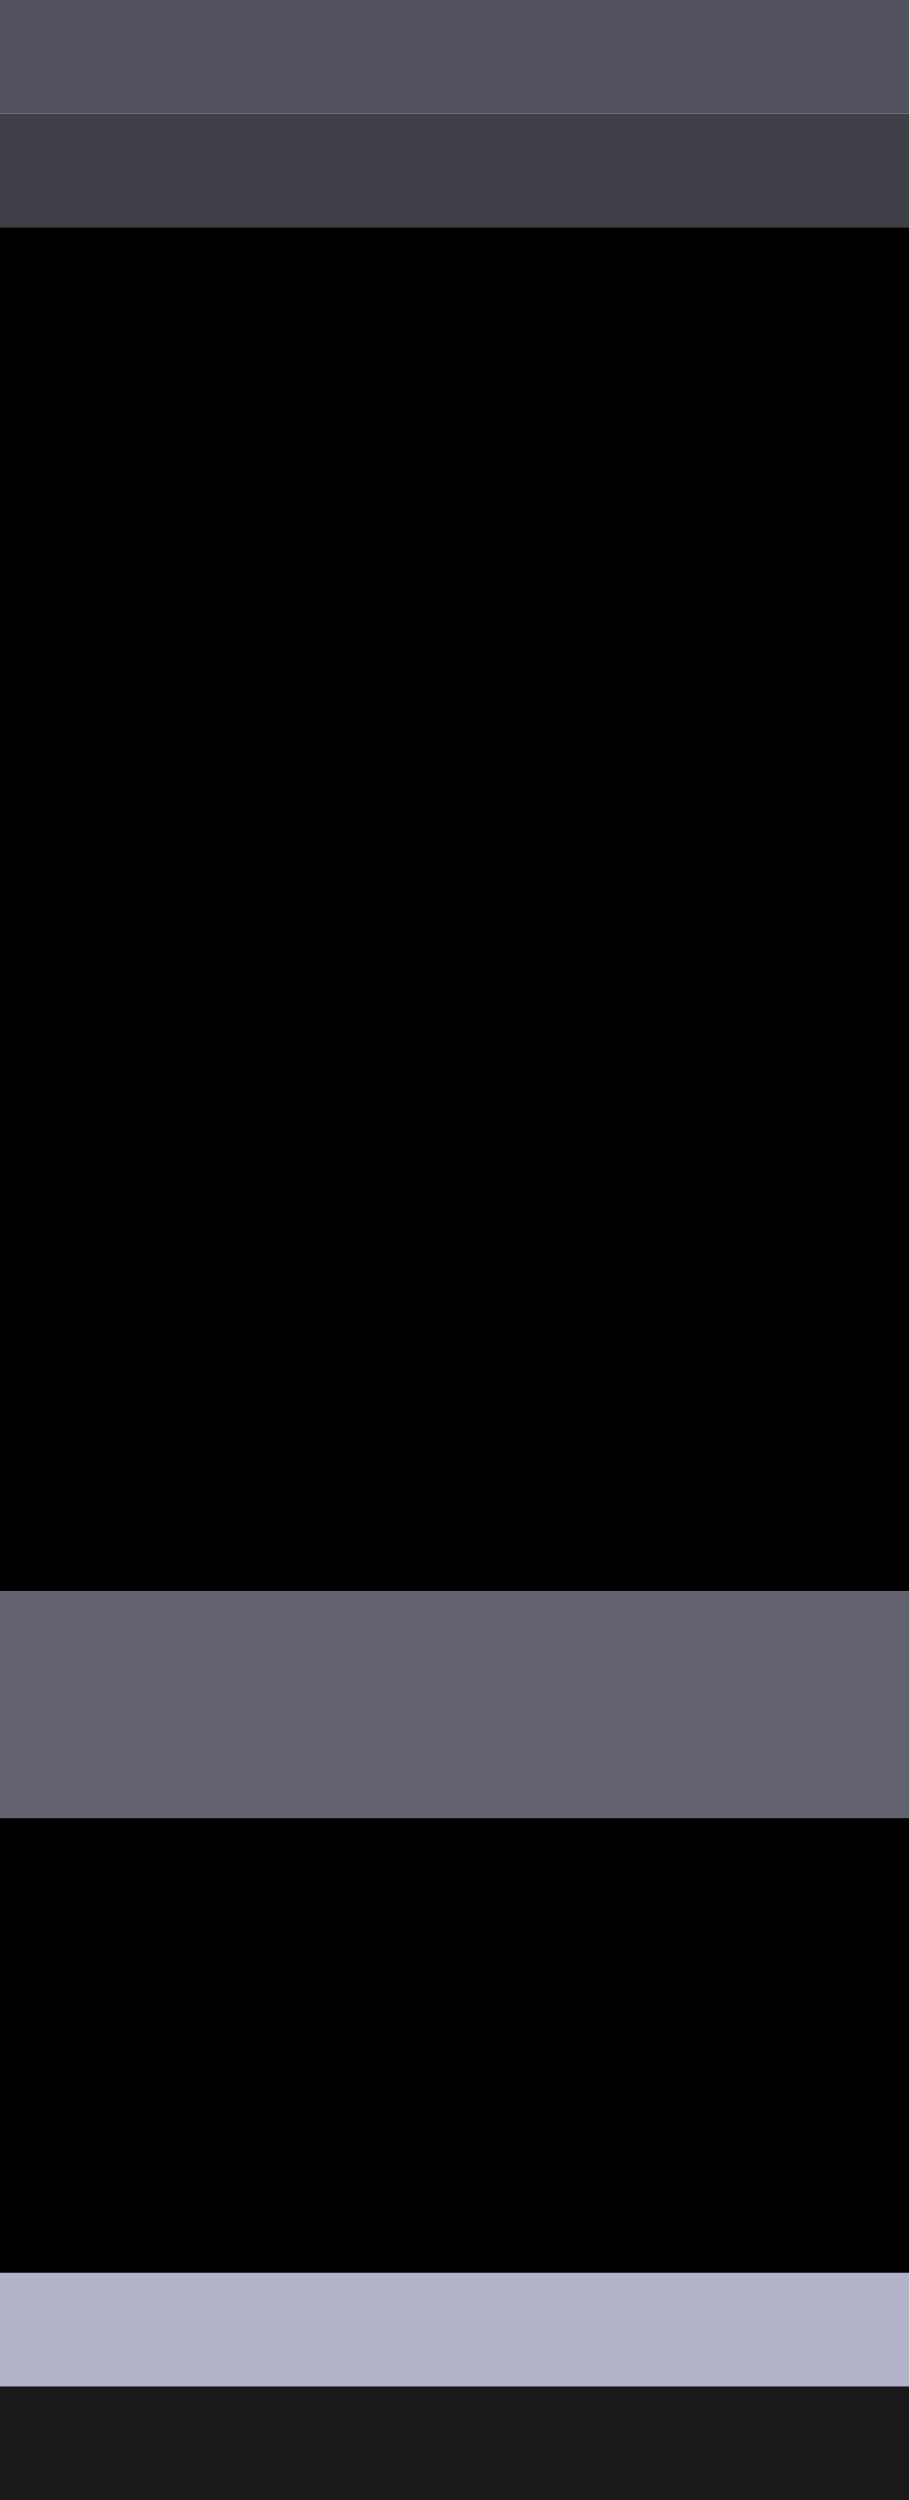
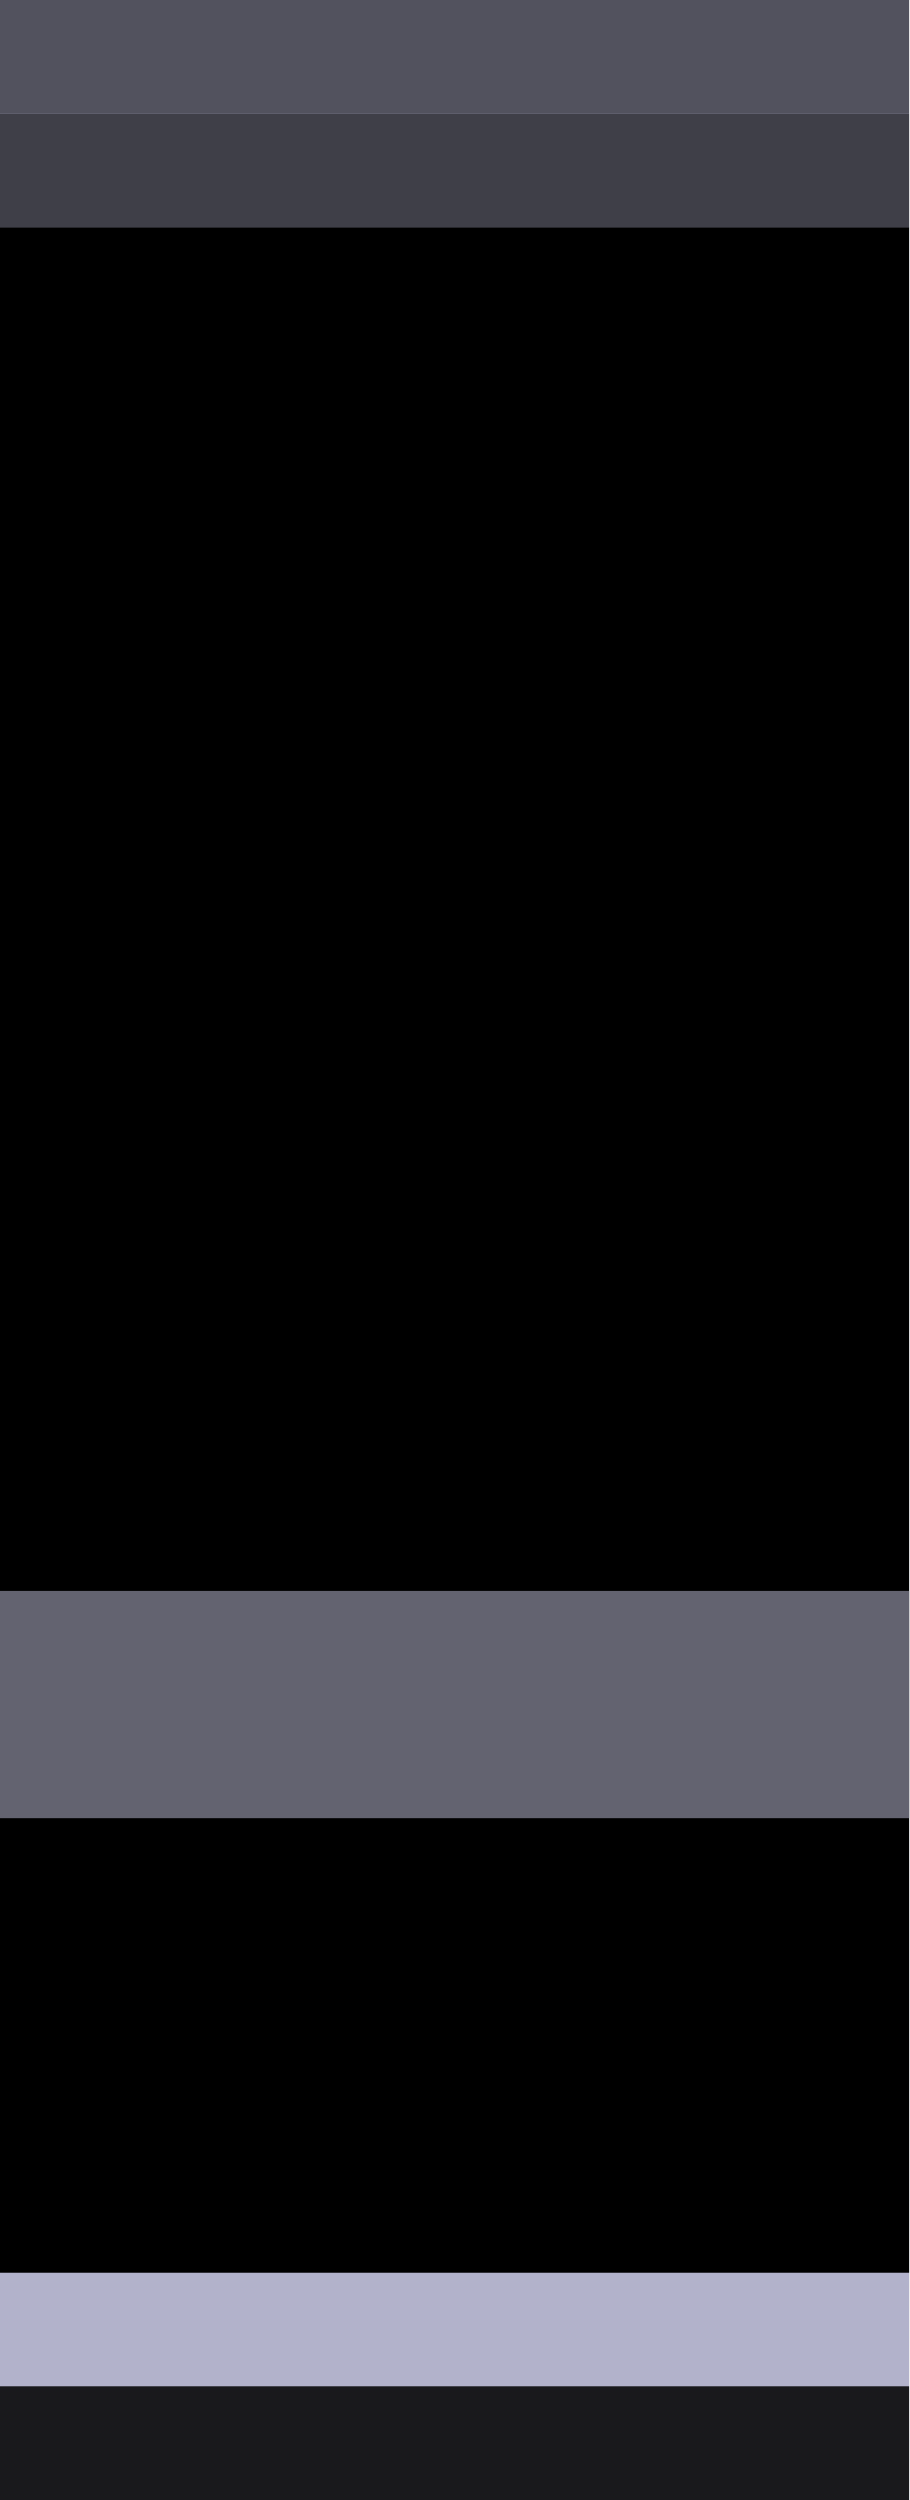
<svg xmlns="http://www.w3.org/2000/svg" width="8" height="22" viewBox="0 0 8 22">
  <rect class="tone-541" x="0" y="0" width="8" height="22" fill="#818193" />
-   <rect class="tone-345" x="0" y="0" width="8" height="1" fill="#52525e" />
-   <rect class="tone-590" x="0" y="1" width="8" height="1" fill="#8d8da0" />
-   <rect class="tone-106" x="0" y="20" width="8" height="1" fill="#19191d" />
-   <rect class="tone-104" x="0" y="21" width="8" height="1" fill="#19191c" />
  <rect class="tone-747" x="0" y="1" width="8" height="20" fill="#b2b2cb" />
  <rect class="tone-265" x="0" y="1" width="8" height="1" fill="#3f3f48" />
  <rect x="0" y="2" width="8" height="18" fill="#000000" />
  <rect class="tone-414" x="0" y="14" width="8" height="2" fill="#636370" />
+   <rect class="tone-345" x="0" y="0" width="8" height="1" fill="#52525e" />
+   <rect class="tone-104" x="0" y="21" width="8" height="1" fill="#19191c" />
</svg>
